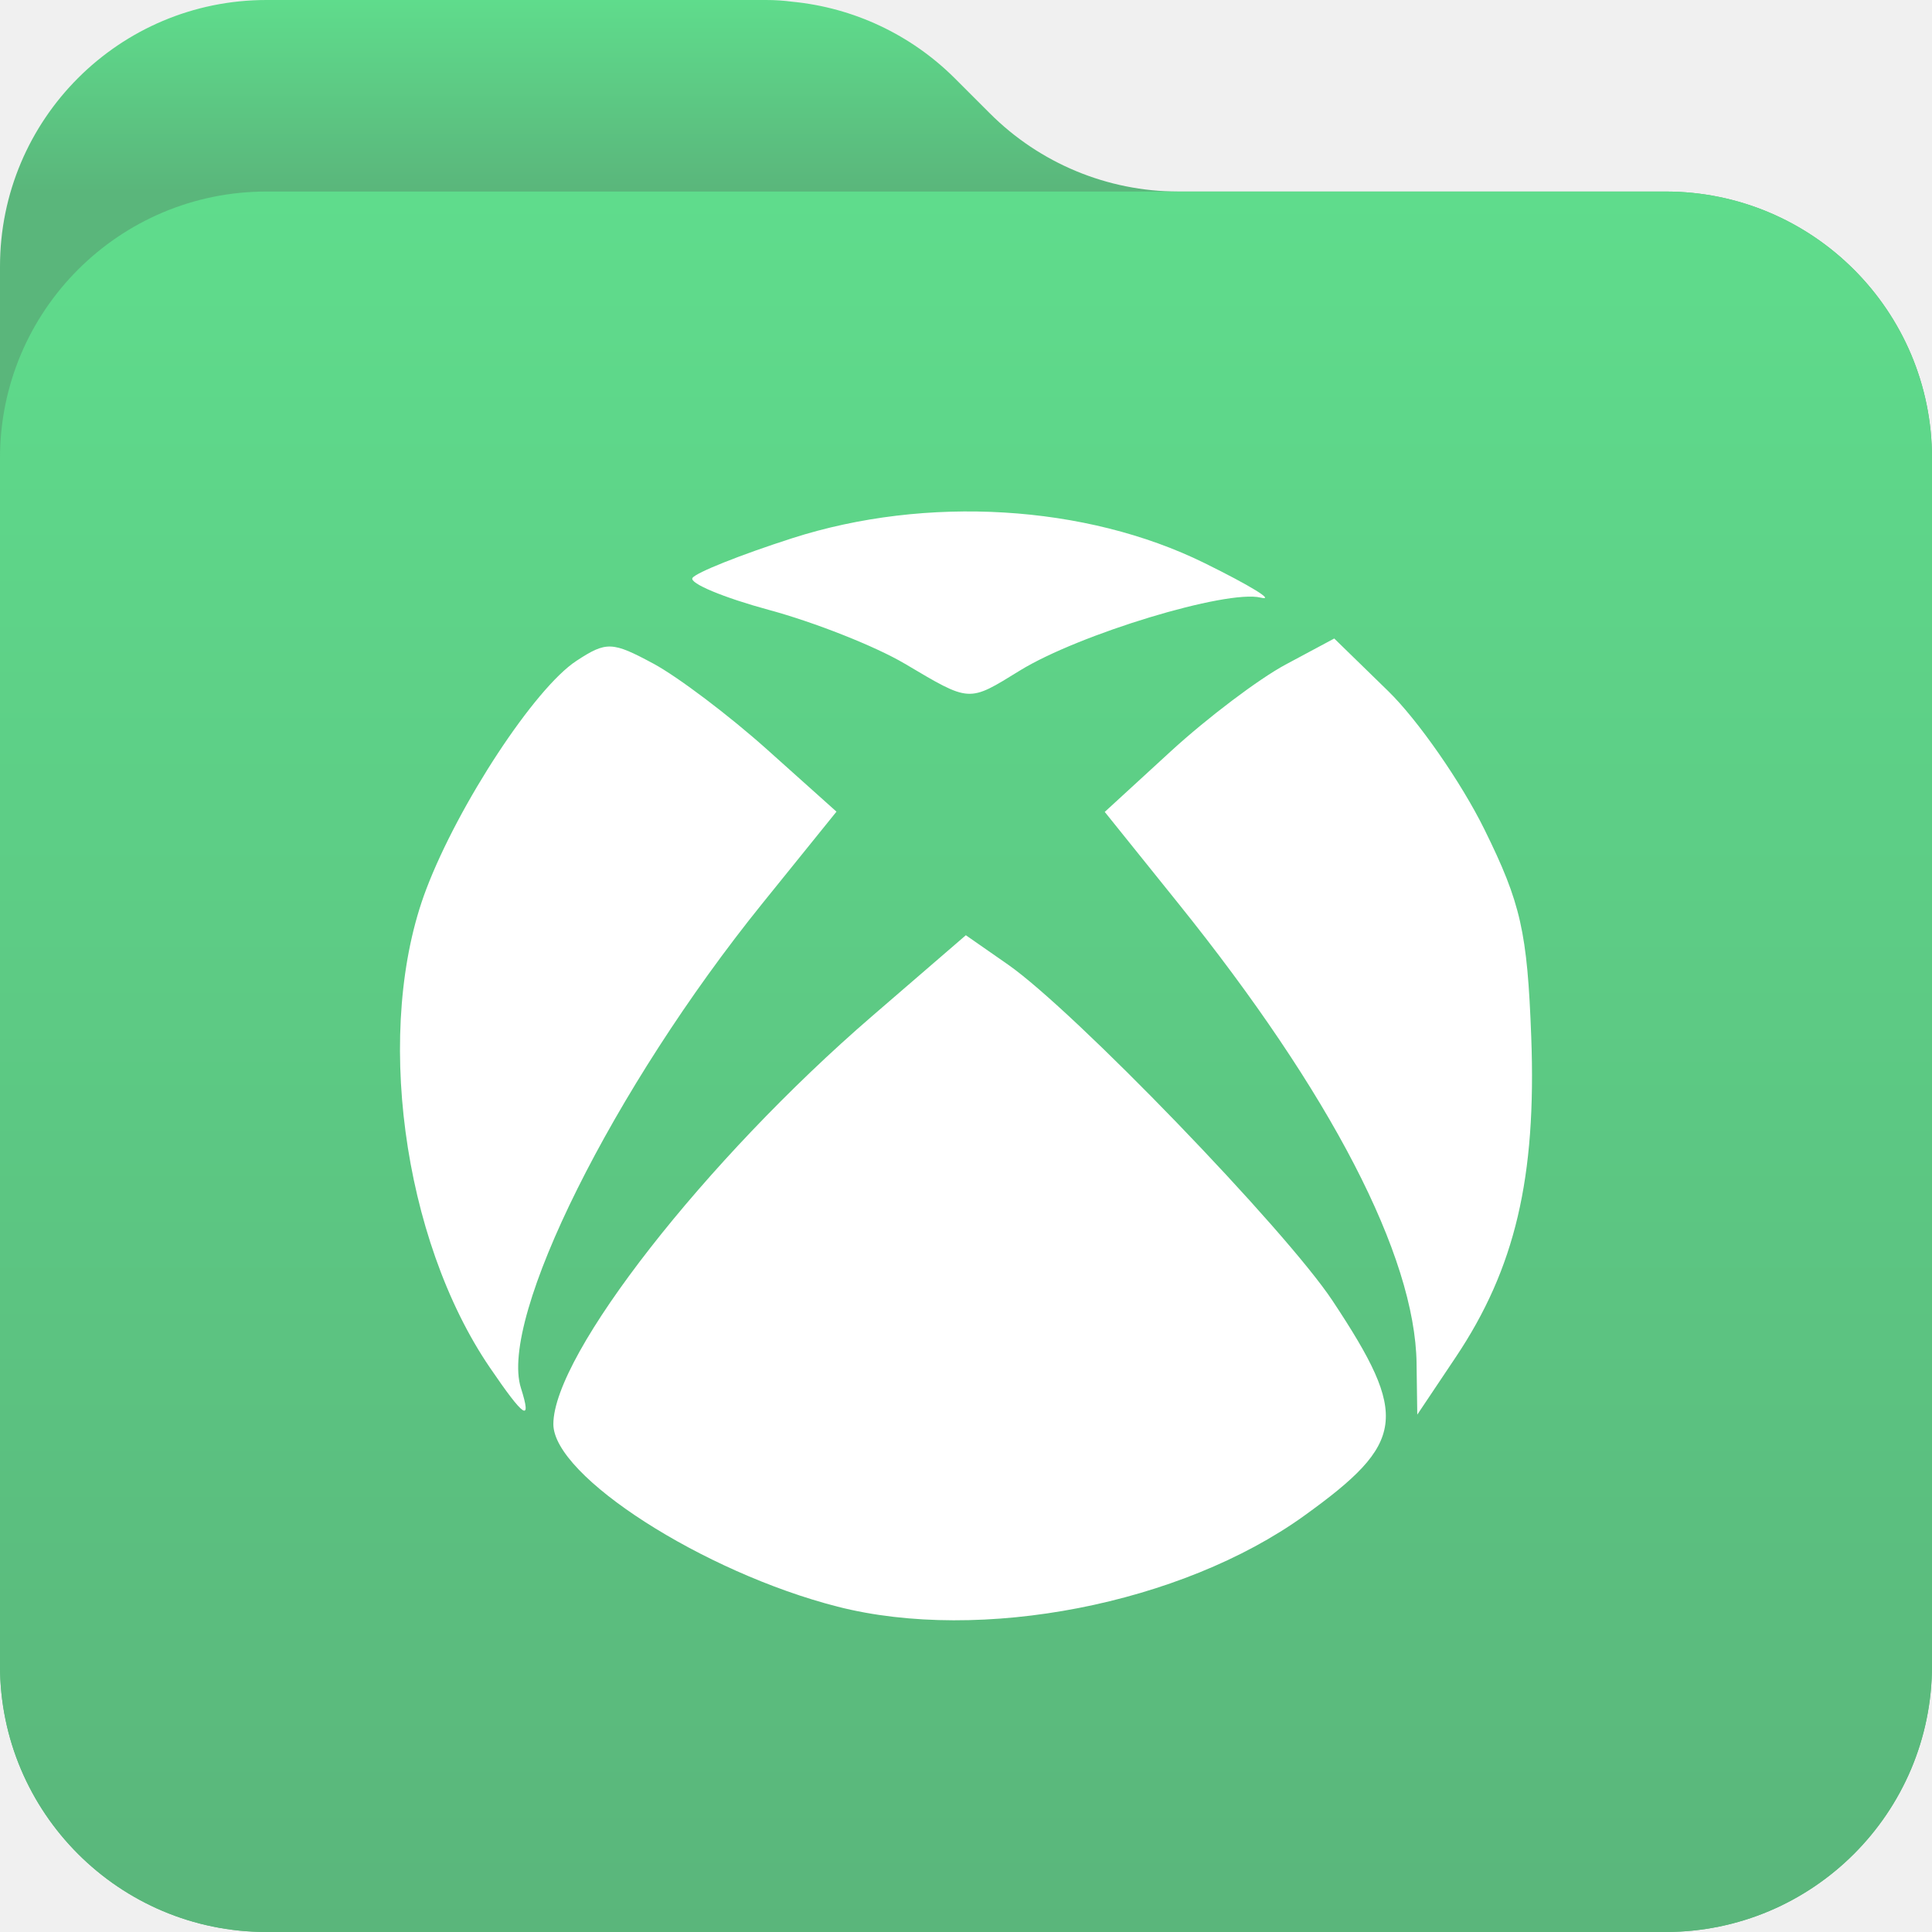
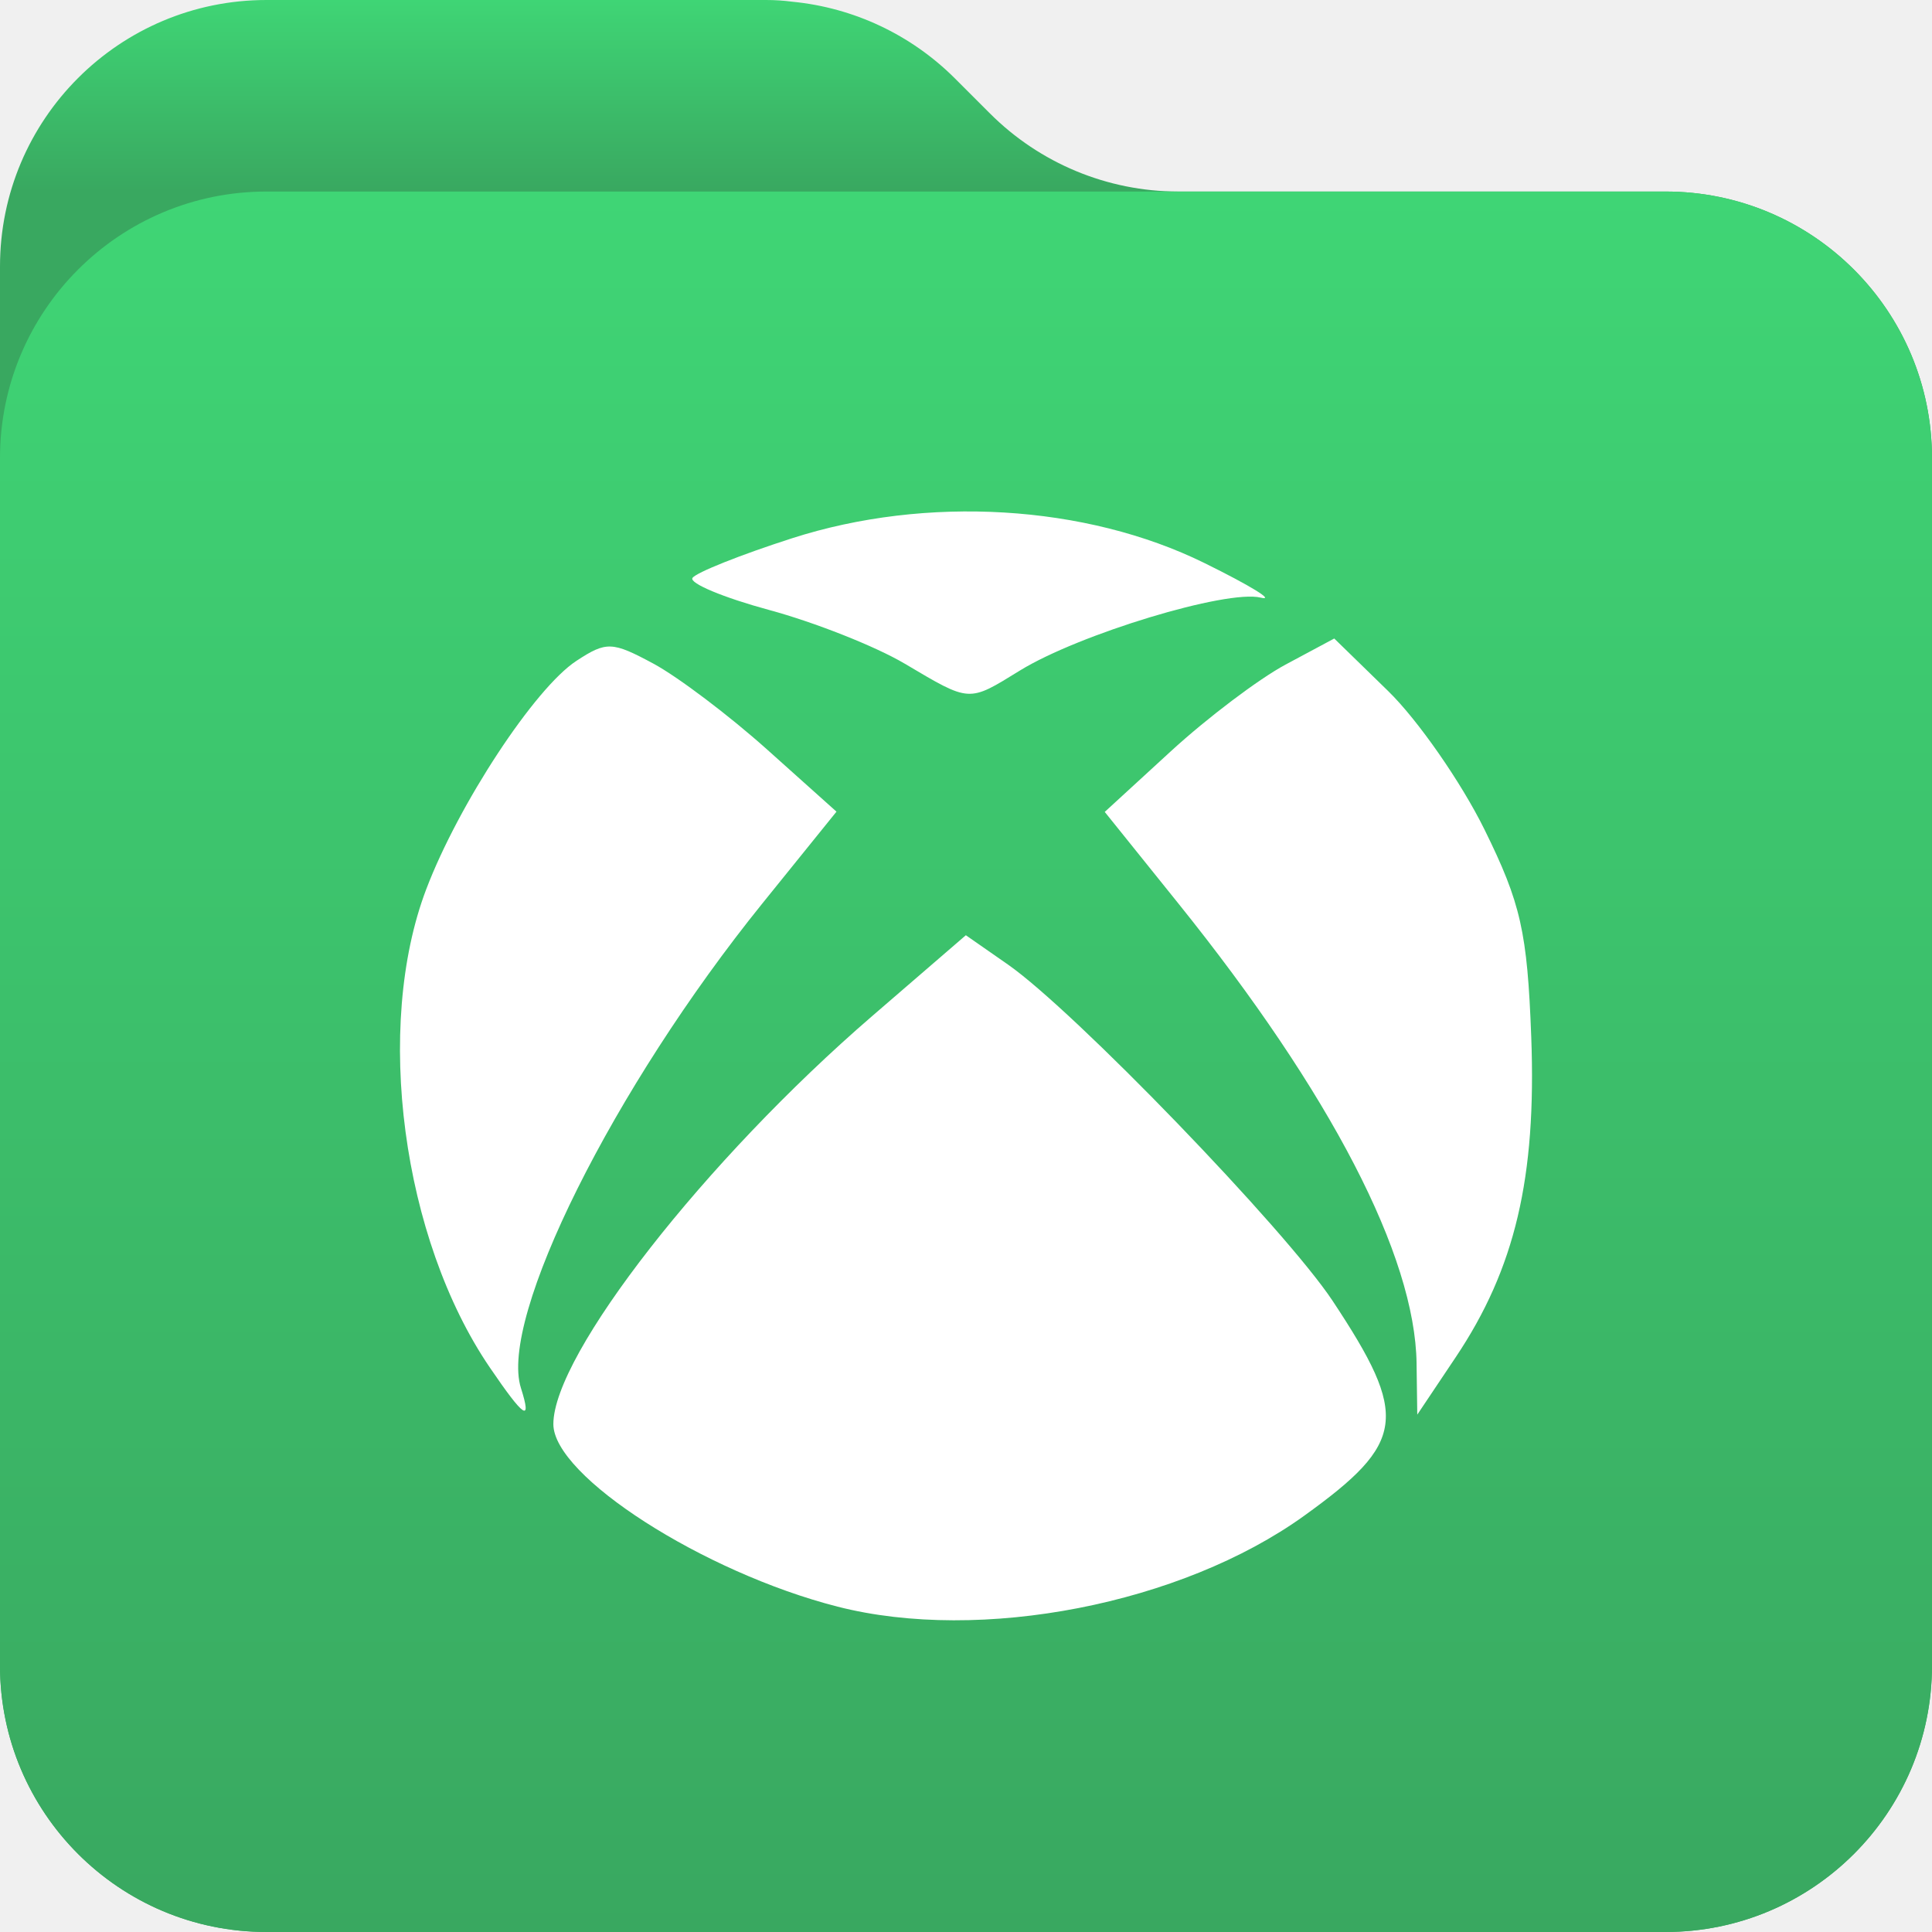
<svg xmlns="http://www.w3.org/2000/svg" xmlns:xlink="http://www.w3.org/1999/xlink" width="512" height="512" viewBox="0 0 135.467 135.467" version="1.1" id="svg1" xml:space="preserve">
  <defs id="defs1">
    <linearGradient id="linearGradient17">
      <stop style="stop-color:#e5e5e5;stop-opacity:1;" offset="0" id="stop17" />
      <stop style="stop-color:#a8a8a8;stop-opacity:1;" offset="1" id="stop18" />
    </linearGradient>
    <linearGradient id="linearGradient15">
      <stop style="stop-color:#e5e5e5;stop-opacity:1;" offset="0" id="stop15" />
      <stop style="stop-color:#a8a8a8;stop-opacity:1;" offset="1" id="stop16" />
    </linearGradient>
    <linearGradient xlink:href="#linearGradient15" id="linearGradient16" x1="55.033" y1="6.35" x2="55.033" y2="18.521" gradientUnits="userSpaceOnUse" />
    <linearGradient xlink:href="#linearGradient17" id="linearGradient18" x1="67.733" y1="18.521" x2="67.733" y2="129.117" gradientUnits="userSpaceOnUse" />
    <linearGradient data-orig="1fc95c,169443" x1="55.033" y1="6.35" x2="55.033" y2="18.521" gradientUnits="userSpaceOnUse" id="linearGradient16_tint">
-       <stop style="stop-color:#5fdc8c;stop-opacity:1;" offset="0" />
-       <stop style="stop-color:#5ab67b;stop-opacity:1;" offset="1" />
+       <stop style="stop-color:#3fd575;stop-opacity:1;" offset="0" />
+       <stop style="stop-color:#39a860;stop-opacity:1;" offset="1" />
    </linearGradient>
    <linearGradient data-orig="1fc95c,169443" x1="67.733" y1="18.521" x2="67.733" y2="129.117" gradientUnits="userSpaceOnUse" id="linearGradient18_tint">
-       <stop style="stop-color:#5fdc8c;stop-opacity:1;" offset="0" />
-       <stop style="stop-color:#5ab67b;stop-opacity:1;" offset="1" />
+       <stop style="stop-color:#3fd575;stop-opacity:1;" offset="0" />
+       <stop style="stop-color:#39a860;stop-opacity:1;" offset="1" />
    </linearGradient>
  </defs>
  <g id="layer1">
    <g id="g50" transform="matrix(1.103449,0,0,1.103449,-7.006964,-7.006964)">
      <path id="path46" style="display:inline;fill:url(#linearGradient16_tint);stroke-width:11.943;paint-order:stroke fill markers" d="M 23.283,6.35 C 13.931,6.35 6.35,13.931 6.35,23.283 v 88.9 c -4.4e-6,9.352 7.581,16.933 16.933,16.933 h 88.9 c 9.352,0 16.933,-7.581 16.933,-16.933 V 35.454 c 0,-9.352 -7.581,-16.933 -16.933,-16.933 H 81.206 c -4.482,-0.007 -8.778,-1.79 -11.947,-4.959 h -5.17e-4 L 67.006,11.31 C 64.233,8.55 60.589,6.836 56.694,6.459 56.144,6.386 55.589,6.35 55.033,6.35 h -0.009 z" />
      <path id="path50" style="display:inline;fill:url(#linearGradient18_tint);stroke-width:11.943;paint-order:stroke fill markers" d="m 23.283,18.521 c -9.352,-1e-6 -16.933,7.581 -16.933,16.933 v 76.729 c -4.4e-6,9.352 7.581,16.933 16.933,16.933 h 88.9 c 9.352,0 16.933,-7.581 16.933,-16.933 V 35.454 c 0,-9.352 -7.581,-16.933 -16.933,-16.933 z" />
    </g>
    <path style="fill:#ffffff;stroke-width:0.929" d="m 58.725,112.653 c -9.42,-2.408 -19.925,-9.155 -19.925,-12.797 0,-4.876 10.662,-18.523 22.349,-28.607 l 6.574,-5.673 2.949,2.054 c 4.632,3.226 19.452,18.577 22.768,23.583 5.38,8.122 5.14,9.933 -1.997,15.07 -8.607,6.195 -22.682,8.936 -32.718,6.37 z M 34.338,95.876 C 28.195,86.854 26.222,71.999 29.885,62.355 32.154,56.382 37.501,48.248 40.415,46.339 c 2.104,-1.379 2.508,-1.364 5.403,0.195 1.721,0.927 5.312,3.641 7.981,6.031 l 4.853,4.346 -5.197,6.436 C 43.012,76.28 34.97,92.421 36.526,97.323 c 0.785,2.474 0.234,2.109 -2.188,-1.447 z M 99.327,95.596 C 99.223,88.051 93.318,76.651 82.629,63.356 l -5.167,-6.427 4.633,-4.251 c 2.548,-2.338 6.169,-5.074 8.046,-6.079 l 3.413,-1.828 3.781,3.685 c 2.08,2.027 5.116,6.39 6.747,9.696 2.556,5.18 3.01,7.192 3.285,14.551 0.369,9.87 -1.133,16.243 -5.296,22.462 l -2.695,4.026 -0.05,-3.596 z M 63.423,46.527 c -2.033,-1.204 -6.305,-2.895 -9.492,-3.757 -3.187,-0.863 -5.607,-1.872 -5.377,-2.243 0.229,-0.371 3.366,-1.623 6.971,-2.782 9.435,-3.034 20.602,-2.365 28.922,1.731 3.238,1.594 5.014,2.687 3.947,2.427 -2.378,-0.578 -12.737,2.561 -16.884,5.115 -3.64,2.242 -3.449,2.254 -8.085,-0.491 z" id="path3505" />
  </g>
</svg>
